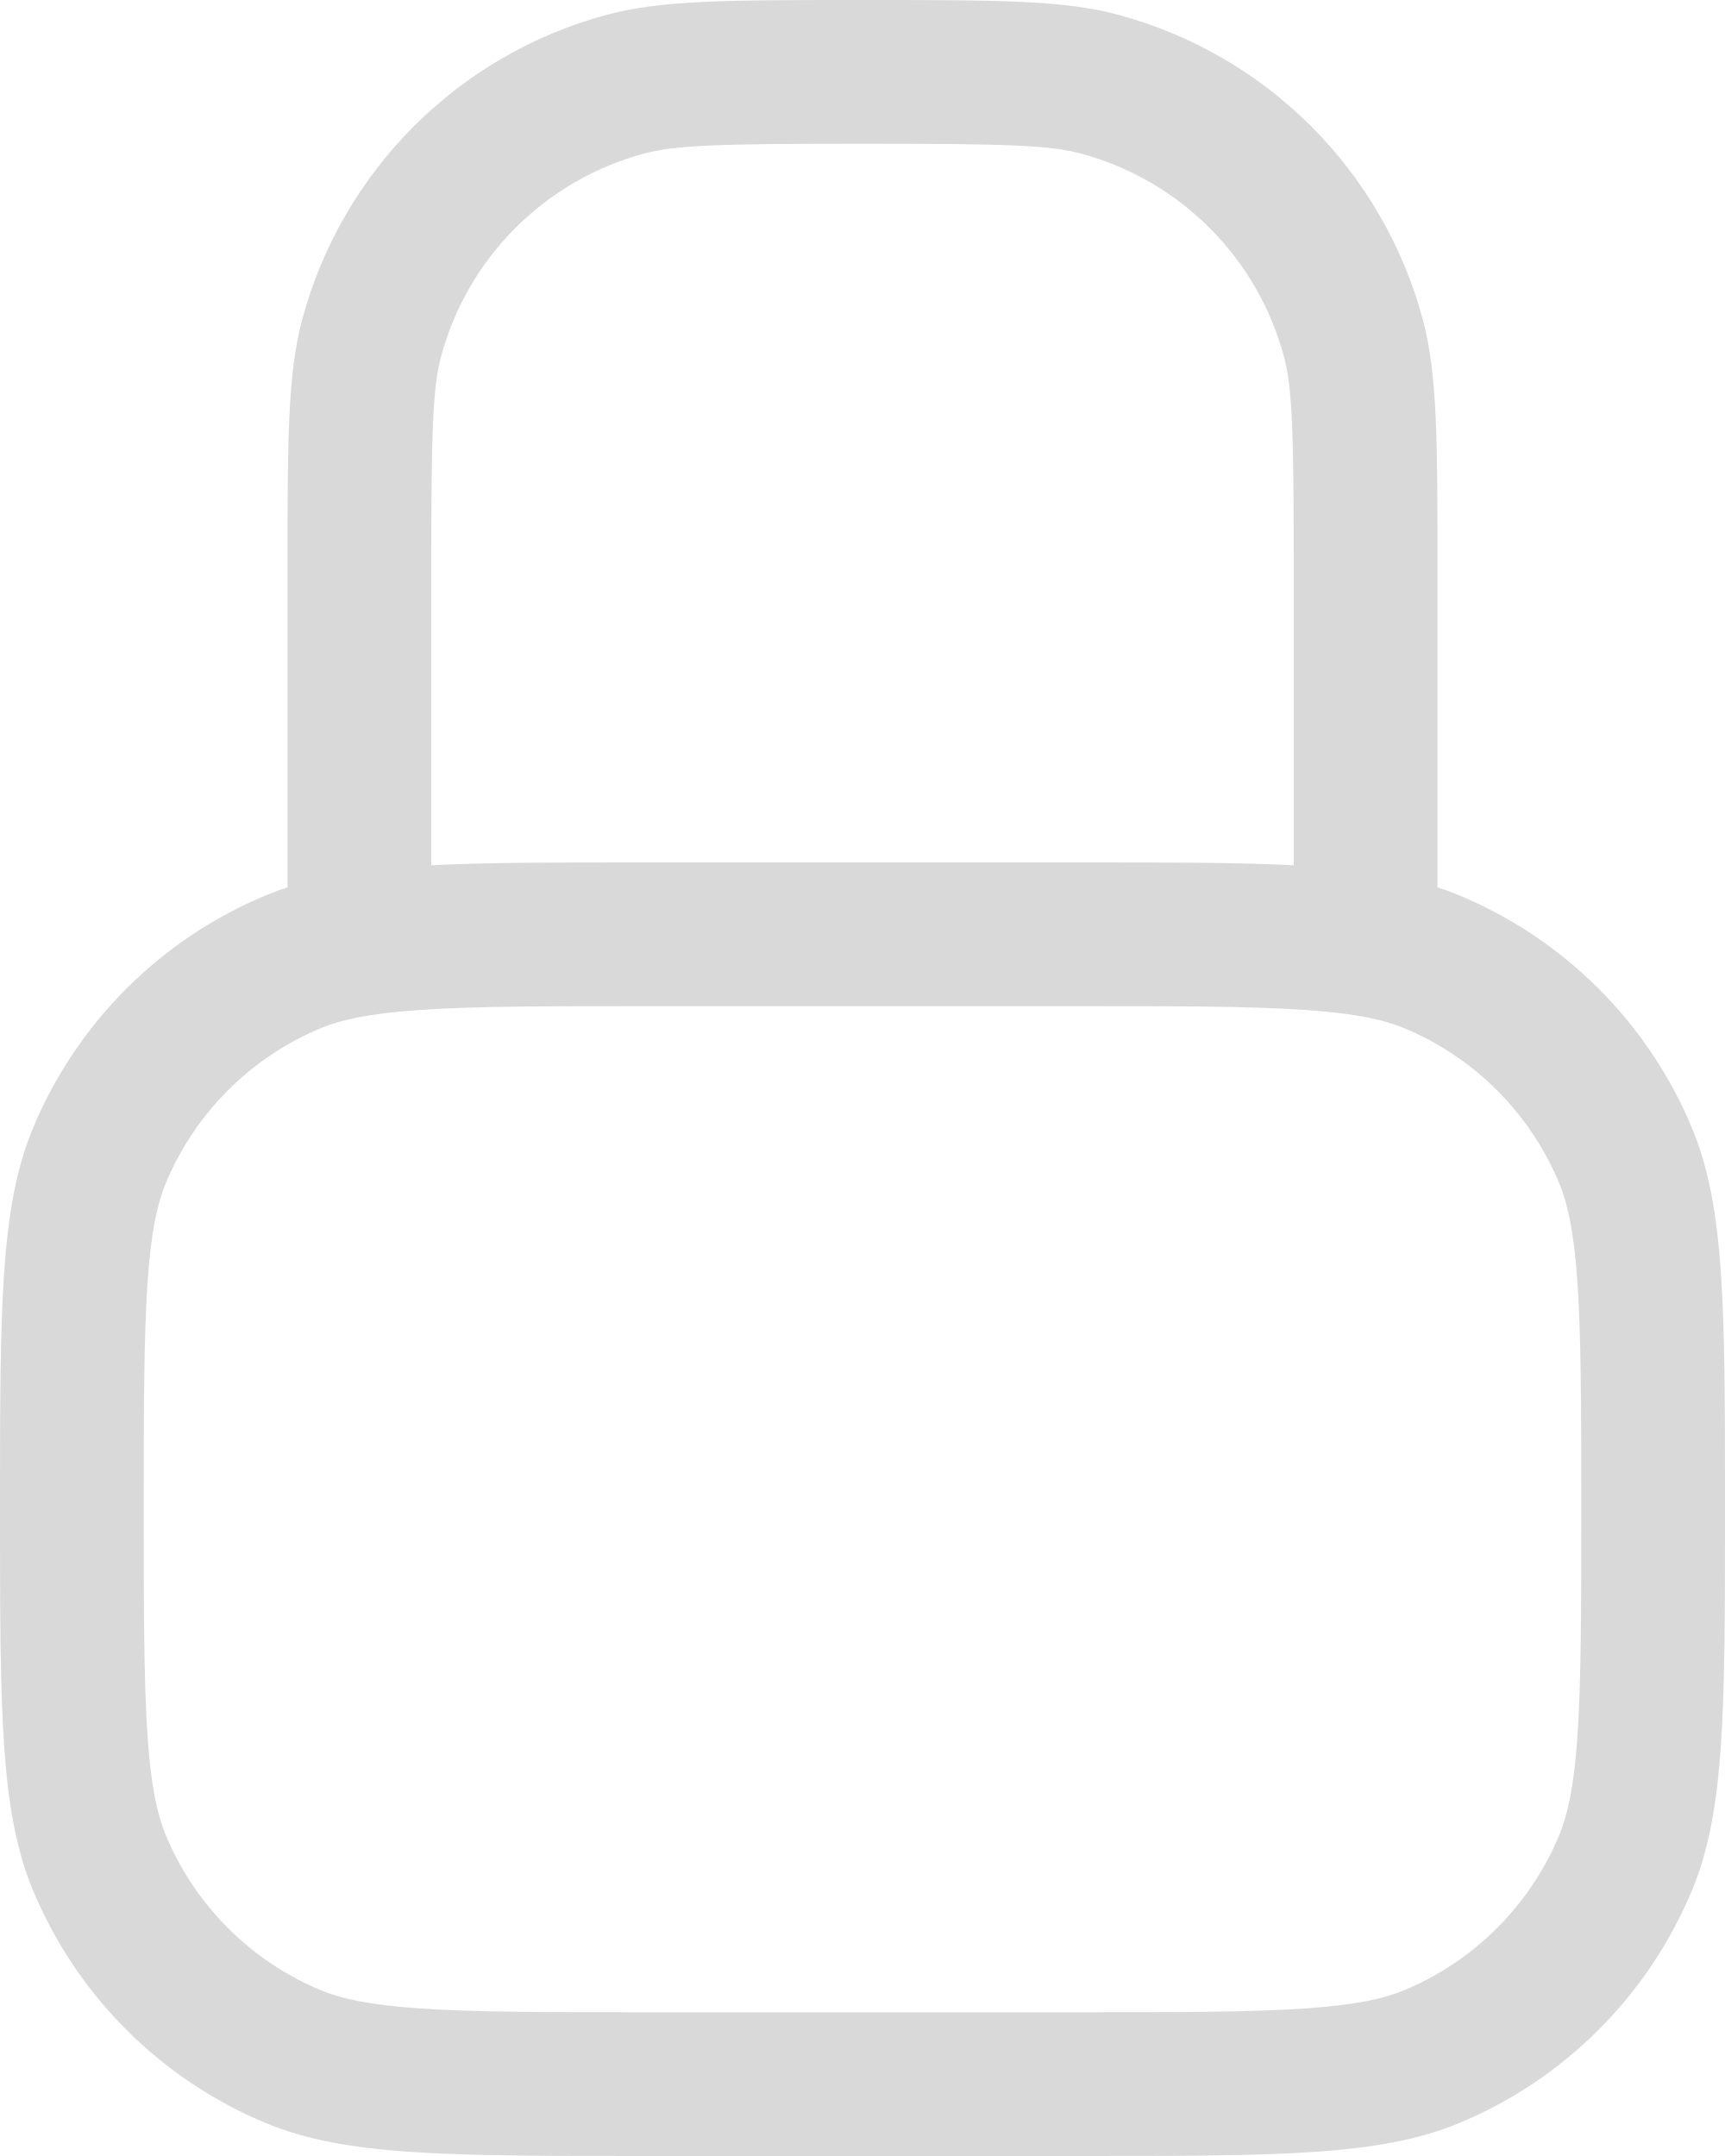
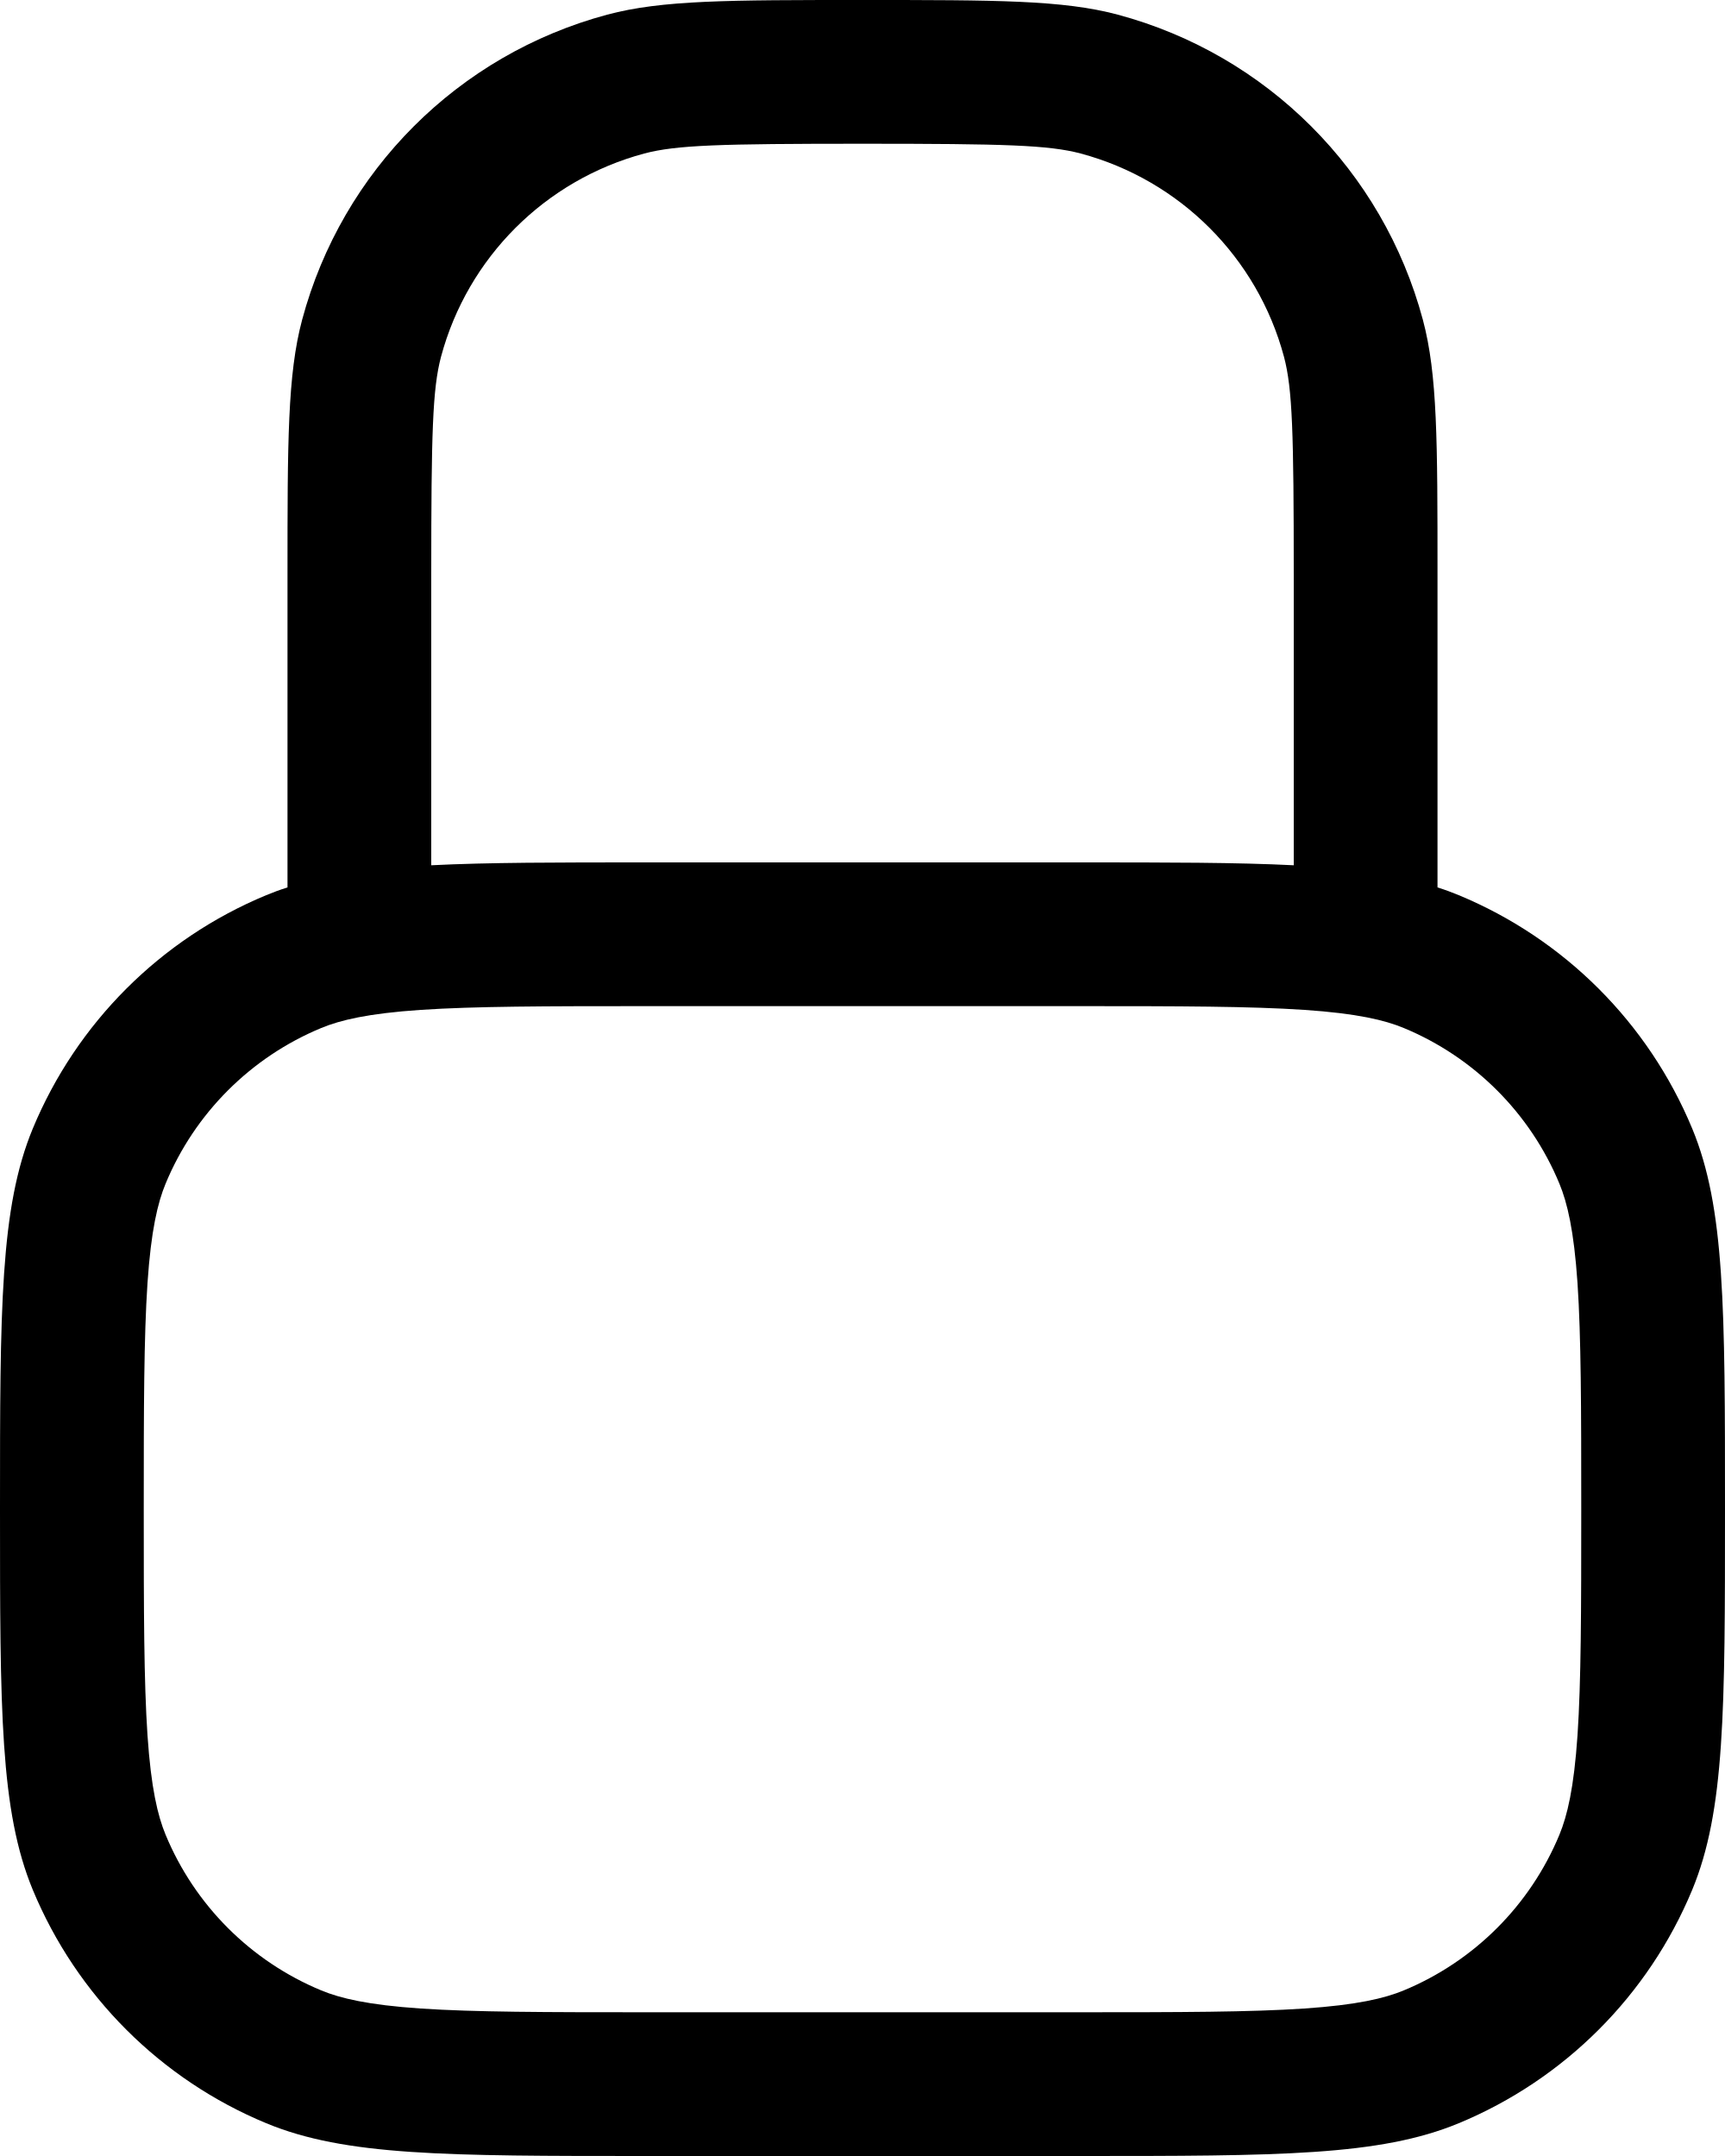
- <svg xmlns="http://www.w3.org/2000/svg" width="12" height="15" viewBox="0 0 12 15" fill="none">
-   <path fill-rule="evenodd" clip-rule="evenodd" d="M2 6.174C1.949 6.19 1.9 6.208 1.852 6.228C1.117 6.533 0.533 7.117 0.228 7.852C0 8.403 0 9.102 0 10.5C0 11.898 0 12.597 0.228 13.148C0.533 13.883 1.117 14.467 1.852 14.772C2.403 15 3.102 15 4.5 15H7.5C8.898 15 9.597 15 10.148 14.772C10.883 14.467 11.467 13.883 11.772 13.148C12 12.597 12 11.898 12 10.5C12 9.102 12 8.403 11.772 7.852C11.467 7.117 10.883 6.533 10.148 6.228C10.1 6.208 10.051 6.19 10 6.174V4C10 3.07 10 2.605 9.898 2.224C9.62 1.188 8.812 0.38 7.776 0.102C7.395 0 6.93 0 6 0C5.07 0 4.605 0 4.224 0.102C3.188 0.38 2.38 1.188 2.102 2.224C2 2.605 2 3.07 2 4V6.174ZM3 6.02C3.394 6 3.878 6 4.5 6H7.5C8.122 6 8.606 6 9 6.02L9 4C9 3.006 8.991 2.705 8.932 2.482C8.747 1.792 8.208 1.253 7.518 1.068C7.295 1.009 6.994 1 6 1C5.006 1 4.705 1.009 4.482 1.068C3.792 1.253 3.253 1.792 3.068 2.482C3.009 2.705 3 3.006 3 4L3 6.02ZM4.5 7H7.5C8.213 7 8.697 7.001 9.073 7.026C9.441 7.051 9.632 7.097 9.765 7.152C10.255 7.355 10.645 7.745 10.848 8.235C10.903 8.368 10.949 8.559 10.974 8.927C10.999 9.303 11 9.787 11 10.5C11 11.213 10.999 11.697 10.974 12.073C10.949 12.441 10.903 12.632 10.848 12.765C10.645 13.255 10.255 13.645 9.765 13.848C9.632 13.903 9.441 13.949 9.073 13.974C8.697 13.999 8.213 14 7.5 14H4.5C3.787 14 3.303 13.999 2.927 13.974C2.559 13.949 2.368 13.903 2.235 13.848C1.745 13.645 1.355 13.255 1.152 12.765C1.097 12.632 1.051 12.441 1.026 12.073C1.001 11.697 1 11.213 1 10.5C1 9.787 1.001 9.303 1.026 8.927C1.051 8.559 1.097 8.368 1.152 8.235C1.355 7.745 1.745 7.355 2.235 7.152C2.368 7.097 2.559 7.051 2.927 7.026C3.303 7.001 3.787 7 4.5 7Z" fill="#D9D9D9" />
+ <svg xmlns="http://www.w3.org/2000/svg" width="12" height="15" viewBox="0 0 12 15">
+   <path fill-rule="evenodd" clip-rule="evenodd" d="M2 6.174C1.949 6.19 1.9 6.208 1.852 6.228C1.117 6.533 0.533 7.117 0.228 7.852C0 8.403 0 9.102 0 10.5C0 11.898 0 12.597 0.228 13.148C0.533 13.883 1.117 14.467 1.852 14.772C2.403 15 3.102 15 4.5 15H7.5C8.898 15 9.597 15 10.148 14.772C10.883 14.467 11.467 13.883 11.772 13.148C12 12.597 12 11.898 12 10.5C12 9.102 12 8.403 11.772 7.852C11.467 7.117 10.883 6.533 10.148 6.228C10.1 6.208 10.051 6.19 10 6.174V4C10 3.07 10 2.605 9.898 2.224C9.62 1.188 8.812 0.38 7.776 0.102C7.395 0 6.93 0 6 0C5.07 0 4.605 0 4.224 0.102C3.188 0.38 2.38 1.188 2.102 2.224C2 2.605 2 3.07 2 4V6.174ZM3 6.02C3.394 6 3.878 6 4.5 6H7.5C8.122 6 8.606 6 9 6.02L9 4C9 3.006 8.991 2.705 8.932 2.482C8.747 1.792 8.208 1.253 7.518 1.068C7.295 1.009 6.994 1 6 1C5.006 1 4.705 1.009 4.482 1.068C3.792 1.253 3.253 1.792 3.068 2.482C3.009 2.705 3 3.006 3 4L3 6.02ZM4.5 7H7.5C8.213 7 8.697 7.001 9.073 7.026C9.441 7.051 9.632 7.097 9.765 7.152C10.255 7.355 10.645 7.745 10.848 8.235C10.903 8.368 10.949 8.559 10.974 8.927C10.999 9.303 11 9.787 11 10.5C11 11.213 10.999 11.697 10.974 12.073C10.949 12.441 10.903 12.632 10.848 12.765C10.645 13.255 10.255 13.645 9.765 13.848C9.632 13.903 9.441 13.949 9.073 13.974C8.697 13.999 8.213 14 7.5 14H4.5C3.787 14 3.303 13.999 2.927 13.974C2.559 13.949 2.368 13.903 2.235 13.848C1.745 13.645 1.355 13.255 1.152 12.765C1.097 12.632 1.051 12.441 1.026 12.073C1.001 11.697 1 11.213 1 10.5C1 9.787 1.001 9.303 1.026 8.927C1.051 8.559 1.097 8.368 1.152 8.235C1.355 7.745 1.745 7.355 2.235 7.152C2.368 7.097 2.559 7.051 2.927 7.026C3.303 7.001 3.787 7 4.5 7Z" />
</svg>
